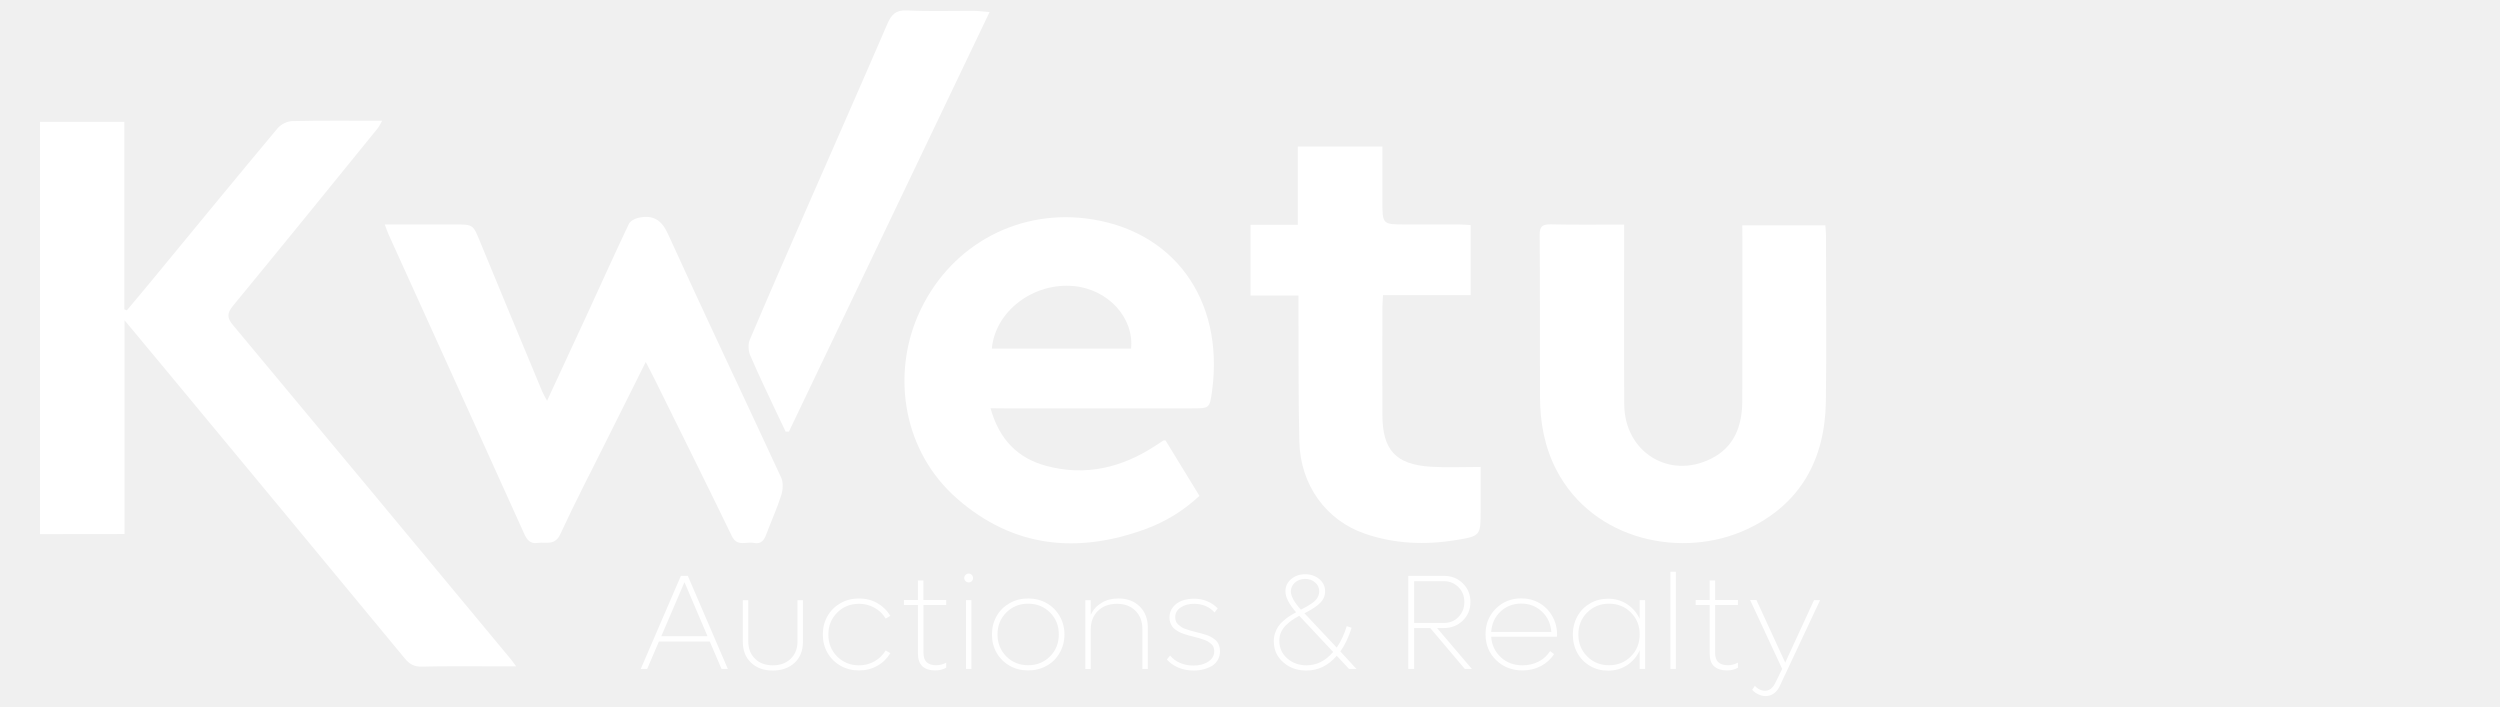
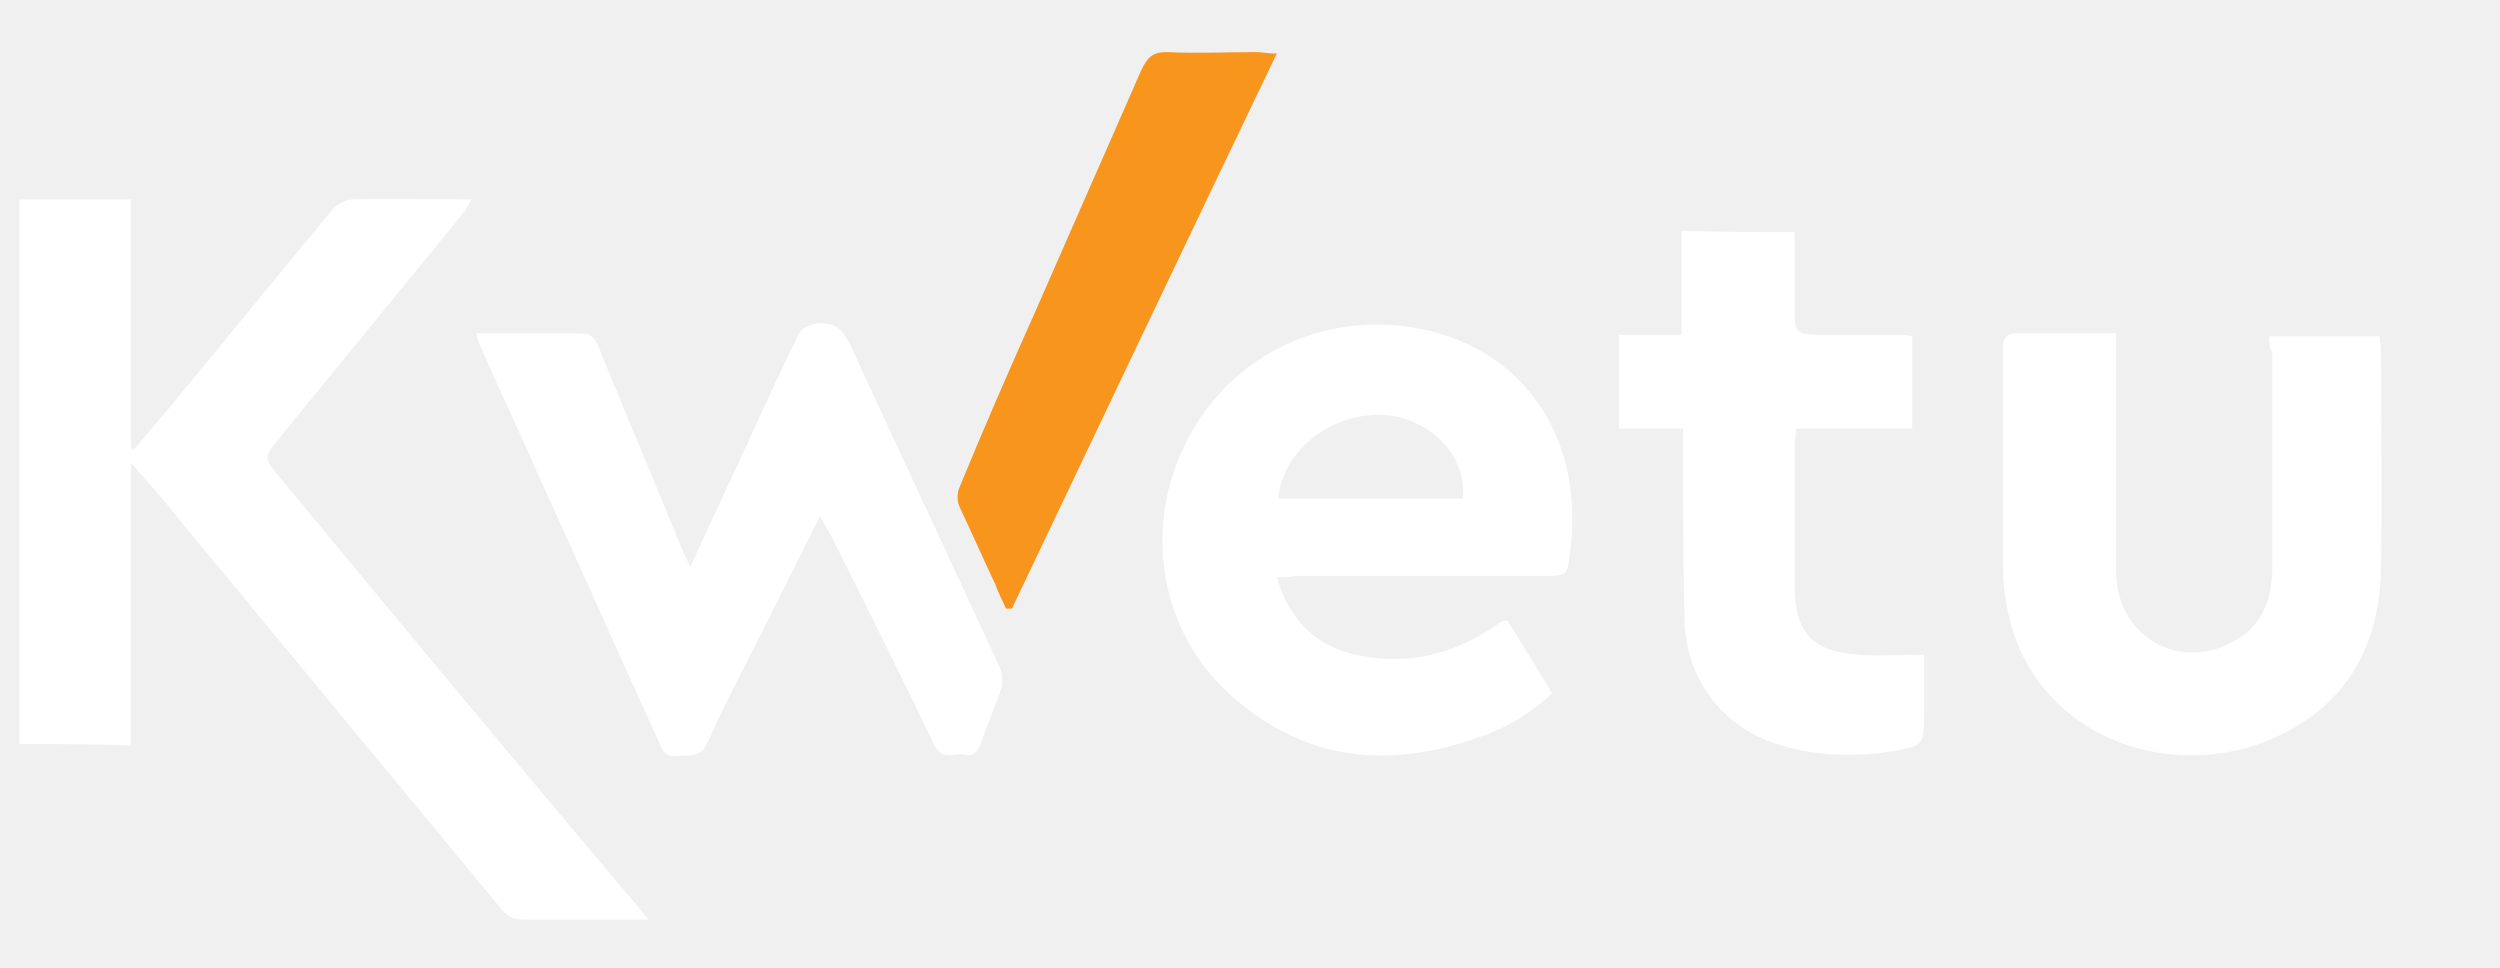
- <svg xmlns="http://www.w3.org/2000/svg" version="1.1" id="Layer_1" x="0px" y="0px" viewBox="0 0 230 65" style="enable-background:new 0 0 230 65;" xml:space="preserve">
+ <svg xmlns="http://www.w3.org/2000/svg" version="1.1" id="Layer_1" x="0px" y="0px" viewBox="0 0 168 65" style="enable-background:new 0 0 168 65;" xml:space="preserve">
  <style type="text/css">
	.st0{fill:#FFFFFF;}
+ 	.st1{fill:#F7951D;}
</style>
  <g>
    <g>
-       <path class="st0" d="M3.68,49.14c0-12.66,0-25.25,0-37.93c2.54,0,5.09,0,7.76,0c0,5.77,0,11.51,0,17.25    c0.08,0.03,0.15,0.06,0.23,0.09c0.78-0.93,1.56-1.85,2.33-2.79c3.84-4.66,7.67-9.33,11.54-13.96c0.3-0.36,0.89-0.65,1.35-0.66    c2.7-0.06,5.41-0.03,8.27-0.03c-0.18,0.31-0.27,0.51-0.4,0.68c-4.43,5.46-8.86,10.92-13.33,16.35c-0.58,0.71-0.54,1.12,0.03,1.8    c8.53,10.22,17.03,20.46,25.53,30.7c0.13,0.15,0.24,0.32,0.49,0.66c-1.04,0-1.91,0-2.78,0c-1.96,0-3.91-0.02-5.87,0.03    c-0.68,0.02-1.13-0.2-1.57-0.73c-7.43-8.99-14.87-17.97-22.32-26.95c-1.09-1.31-2.18-2.62-3.48-4.18c0,6.74,0,13.16,0,19.66    C8.83,49.14,6.31,49.14,3.68,49.14z" />
-       <path class="st0" d="M91.13,37.56c0.79,2.85,2.48,4.59,5.12,5.3c3.64,0.98,6.99,0.16,10.09-1.88c0.23-0.15,0.45-0.3,0.68-0.45    c0.02-0.02,0.06-0.01,0.21-0.01c1,1.64,2.03,3.33,3.12,5.1c-1.46,1.36-3.12,2.38-4.95,3.05c-6.28,2.3-12.17,1.72-17.33-2.78    c-5.01-4.37-6.01-11.32-3.63-16.83c2.71-6.27,8.88-9.75,15.41-8.97c8.07,0.97,12.8,7.42,11.66,15.88c-0.22,1.6-0.22,1.6-1.88,1.6    c-5.73,0-11.46,0-17.19,0C92.05,37.56,91.65,37.56,91.13,37.56z M91.25,32.07c4.28,0,8.55,0,12.81,0    c0.28-2.85-2.13-5.46-5.27-5.75C95.07,25.97,91.56,28.63,91.25,32.07z" />
-       <path class="st0" d="M59.41,33.3c-1.26,2.52-2.4,4.8-3.54,7.09c-1.45,2.91-2.96,5.8-4.32,8.75c-0.5,1.09-1.31,0.7-2.06,0.81    c-0.74,0.11-1.02-0.31-1.28-0.88c-2.76-6.12-5.54-12.23-8.31-18.35c-1.39-3.06-2.78-6.11-4.16-9.17c-0.11-0.24-0.19-0.49-0.34-0.9    c1.59,0,3.05,0,4.51,0c0.65,0,1.3,0,1.96,0c1.68,0,1.65,0.01,2.31,1.62c1.89,4.59,3.8,9.18,5.71,13.76    c0.1,0.24,0.24,0.46,0.44,0.84c1.29-2.78,2.51-5.42,3.73-8.05c1.26-2.74,2.5-5.49,3.79-8.21c0.13-0.28,0.57-0.51,0.91-0.58    c1.32-0.27,2.1,0.17,2.71,1.53c3.4,7.48,6.94,14.9,10.39,22.36c0.21,0.45,0.18,1.12,0.02,1.62c-0.39,1.24-0.94,2.43-1.39,3.64    c-0.2,0.55-0.5,0.9-1.13,0.77c-0.7-0.15-1.54,0.4-2.04-0.65C65,44.51,62.63,39.76,60.28,35C60.04,34.51,59.78,34.03,59.41,33.3z" />
-       <path class="st0" d="M160.29,20.73c2.62,0,5.11,0,7.64,0c0.02,0.33,0.06,0.6,0.06,0.87c0,5.11,0.06,10.23-0.01,15.34    c-0.08,5.32-2.32,9.43-7.23,11.74c-5.92,2.78-14.17,1.1-17.57-5.46c-1.08-2.09-1.49-4.33-1.5-6.66    c-0.02-4.98,0.01-9.95-0.03-14.93c-0.01-0.77,0.23-1,0.99-0.99c2.22,0.05,4.44,0.02,6.78,0.02c0,0.52,0,0.92,0,1.32    c0,5.08-0.02,10.16,0.01,15.23c0.03,4.37,4.12,6.93,7.99,4.99c2.16-1.08,2.86-3.04,2.87-5.3c0.02-4.98,0.01-9.95,0.01-14.93    C160.29,21.6,160.29,21.22,160.29,20.73z" />
-       <path class="st0" d="M127.18,13.48c0,1.71,0,3.35,0,4.99c0,2.18,0,2.18,2.13,2.18c1.65,0,3.29,0,4.94,0    c0.33,0,0.67,0.04,1.05,0.06c0,2.16,0,4.24,0,6.44c-2.68,0-5.34,0-8.06,0c-0.02,0.46-0.06,0.79-0.06,1.12c0,3.29-0.01,6.59,0,9.88    c0.01,3.25,1.21,4.58,4.45,4.79c1.47,0.09,2.94,0.02,4.59,0.02c0,1.25,0,2.6,0,3.96c0,2.35,0.01,2.4-2.29,2.77    c-2.81,0.46-5.61,0.35-8.33-0.58c-3.57-1.21-5.97-4.47-6.06-8.48c-0.1-4.05-0.06-8.1-0.08-12.15c0-0.4,0-0.8,0-1.29    c-1.54,0-2.93,0-4.41,0c0-2.19,0-4.29,0-6.51c1.42,0,2.81,0,4.35,0c0-2.45,0-4.79,0-7.2C122.04,13.48,124.53,13.48,127.18,13.48z" />
-       <path class="st0" d="M72.28,39.71c-0.26-0.54-0.52-1.07-0.77-1.61c-0.84-1.8-1.71-3.58-2.49-5.41c-0.18-0.41-0.21-1.03-0.04-1.43    c1.71-4.03,3.47-8.04,5.22-12.05c2.48-5.67,4.99-11.34,7.44-17.02c0.37-0.85,0.77-1.28,1.8-1.23c2.05,0.1,4.12,0.03,6.18,0.04    C90,1,90.4,1.06,91.04,1.11C84.82,14.1,78.7,26.91,72.58,39.71C72.48,39.71,72.38,39.71,72.28,39.71z" />
-     </g>
-     <g>
-       <g>
-         <path class="st0" d="M66.38,61.54l-1.08-2.52h-4.68l-1.08,2.52h-0.59l3.69-8.56h0.64l3.68,8.56H66.38z M60.84,58.53h4.25     l-2.12-4.97L60.84,58.53z" />
-         <path class="st0" d="M71.09,61.69c-0.82,0-1.49-0.24-1.99-0.72c-0.51-0.48-0.76-1.12-0.76-1.92v-3.83h0.5v3.77     c0,0.67,0.21,1.21,0.62,1.61c0.41,0.41,0.96,0.61,1.64,0.61s1.23-0.2,1.65-0.61s0.62-0.94,0.62-1.61v-3.77h0.5v3.83     c0,0.8-0.25,1.44-0.76,1.92C72.59,61.45,71.92,61.69,71.09,61.69z" />
-         <path class="st0" d="M80.72,61.25c-0.5,0.29-1.07,0.43-1.69,0.43c-0.62,0-1.19-0.14-1.7-0.43c-0.51-0.29-0.91-0.69-1.2-1.19     c-0.29-0.51-0.43-1.07-0.43-1.69s0.14-1.18,0.43-1.69c0.29-0.51,0.69-0.9,1.2-1.19s1.07-0.43,1.7-0.43     c0.62,0,1.18,0.14,1.69,0.43c0.5,0.29,0.9,0.68,1.19,1.17l-0.43,0.25c-0.25-0.42-0.58-0.75-1.02-0.99     c-0.43-0.25-0.91-0.37-1.43-0.37c-0.8,0-1.47,0.27-2.01,0.81c-0.54,0.54-0.81,1.21-0.81,2.02s0.27,1.48,0.81,2.02     c0.54,0.54,1.21,0.81,2.01,0.81c0.52,0,1-0.12,1.43-0.37c0.43-0.25,0.77-0.58,1.02-1l0.43,0.25     C81.62,60.57,81.22,60.97,80.72,61.25z" />
-         <path class="st0" d="M87.06,55.66h-2.1v4.39c0,0.4,0.1,0.7,0.3,0.88s0.49,0.27,0.88,0.27c0.33,0,0.63-0.08,0.91-0.24v0.47     c-0.3,0.17-0.63,0.25-1.01,0.25c-0.51,0-0.9-0.13-1.18-0.38c-0.27-0.26-0.41-0.65-0.41-1.17v-4.47h-1.29v-0.46h1.29v-1.8h0.5v1.8     h2.1V55.66z" />
-         <path class="st0" d="M89.4,53.47c-0.08,0.08-0.17,0.11-0.28,0.11c-0.11,0-0.21-0.04-0.29-0.12c-0.08-0.08-0.12-0.17-0.12-0.28     c0-0.11,0.04-0.21,0.12-0.29c0.08-0.08,0.18-0.12,0.29-0.12c0.11,0,0.21,0.04,0.28,0.12c0.08,0.08,0.12,0.17,0.12,0.29     S89.48,53.39,89.4,53.47z M88.87,61.54v-6.33h0.5v6.33H88.87z" />
-         <path class="st0" d="M96.29,61.25c-0.51,0.29-1.08,0.43-1.7,0.43c-0.62,0-1.19-0.14-1.7-0.43c-0.51-0.29-0.91-0.69-1.2-1.19     c-0.29-0.51-0.43-1.07-0.43-1.69s0.14-1.18,0.43-1.69c0.29-0.51,0.69-0.9,1.2-1.19s1.07-0.43,1.7-0.43c0.62,0,1.19,0.14,1.7,0.43     c0.51,0.29,0.91,0.69,1.2,1.19s0.44,1.07,0.44,1.69s-0.15,1.18-0.44,1.69S96.81,60.97,96.29,61.25z M92.58,60.39     c0.54,0.54,1.21,0.81,2.01,0.81c0.8,0,1.47-0.27,2.01-0.81c0.54-0.54,0.81-1.21,0.81-2.02s-0.27-1.48-0.81-2.02     s-1.21-0.81-2.01-0.81c-0.8,0-1.47,0.27-2.01,0.81c-0.54,0.54-0.81,1.21-0.81,2.02S92.05,59.85,92.58,60.39z" />
-         <path class="st0" d="M102.9,55.06c0.81,0,1.47,0.25,1.96,0.74c0.49,0.49,0.74,1.14,0.74,1.95v3.79h-0.5v-3.66     c0-0.7-0.21-1.26-0.64-1.69c-0.43-0.43-1-0.64-1.7-0.64c-0.73,0-1.31,0.22-1.75,0.65c-0.44,0.43-0.66,1-0.66,1.71v3.64h-0.5     v-6.33h0.5v1.33c0.23-0.47,0.56-0.83,1-1.09C101.78,55.19,102.3,55.06,102.9,55.06z" />
-         <path class="st0" d="M109.81,61.69c-0.51,0-0.97-0.09-1.4-0.27c-0.43-0.18-0.78-0.43-1.06-0.75l0.3-0.36     c0.24,0.29,0.54,0.52,0.92,0.68c0.37,0.16,0.79,0.24,1.23,0.24c0.55,0,1-0.12,1.36-0.36c0.36-0.24,0.55-0.55,0.55-0.94     c0-0.14-0.02-0.27-0.06-0.38c-0.04-0.11-0.11-0.21-0.21-0.3c-0.1-0.09-0.2-0.16-0.29-0.22c-0.1-0.06-0.23-0.12-0.4-0.18     s-0.32-0.11-0.43-0.14c-0.11-0.03-0.28-0.07-0.49-0.13c-0.19-0.05-0.35-0.09-0.47-0.12s-0.27-0.08-0.45-0.14     s-0.32-0.12-0.43-0.18c-0.11-0.06-0.23-0.13-0.35-0.22c-0.12-0.09-0.22-0.19-0.29-0.29c-0.07-0.1-0.13-0.22-0.18-0.37     c-0.05-0.14-0.07-0.29-0.07-0.46c0-0.36,0.11-0.67,0.32-0.94s0.48-0.46,0.82-0.59c0.34-0.13,0.71-0.19,1.12-0.19     c0.45,0,0.86,0.08,1.23,0.24c0.37,0.16,0.69,0.38,0.95,0.65l-0.29,0.38c-0.21-0.25-0.49-0.45-0.81-0.59     c-0.33-0.14-0.69-0.21-1.07-0.21c-0.49,0-0.91,0.11-1.24,0.34c-0.33,0.22-0.5,0.52-0.5,0.88c0,0.15,0.02,0.28,0.07,0.39     c0.04,0.12,0.12,0.22,0.22,0.31c0.1,0.09,0.2,0.17,0.29,0.23s0.23,0.12,0.41,0.18s0.32,0.11,0.43,0.14     c0.11,0.03,0.28,0.08,0.49,0.13c0.19,0.05,0.35,0.09,0.47,0.12s0.26,0.08,0.44,0.13s0.32,0.12,0.42,0.17s0.22,0.13,0.35,0.22     s0.22,0.19,0.29,0.29c0.07,0.1,0.13,0.22,0.17,0.36c0.05,0.14,0.07,0.3,0.07,0.47c0,0.55-0.23,0.99-0.68,1.32     C111.08,61.52,110.5,61.69,109.81,61.69z" />
-         <path class="st0" d="M124.79,61.54h-0.68l-1.13-1.21c-0.78,0.91-1.71,1.36-2.79,1.36c-0.85,0-1.57-0.25-2.14-0.77     c-0.58-0.51-0.86-1.15-0.86-1.93c0-0.27,0.04-0.52,0.12-0.75c0.08-0.24,0.18-0.44,0.3-0.62s0.28-0.35,0.47-0.51     c0.19-0.17,0.37-0.31,0.55-0.42s0.38-0.24,0.61-0.36c-0.65-0.75-0.98-1.39-0.98-1.92c0-0.45,0.17-0.83,0.52-1.13     c0.35-0.3,0.78-0.45,1.3-0.45c0.51,0,0.94,0.15,1.3,0.45s0.53,0.68,0.53,1.13c0,0.23-0.05,0.44-0.15,0.64s-0.25,0.38-0.45,0.55     c-0.2,0.17-0.39,0.31-0.58,0.42c-0.19,0.12-0.43,0.25-0.72,0.4l2.97,3.16c0.38-0.56,0.69-1.22,0.92-1.97l0.45,0.14     c-0.28,0.89-0.63,1.62-1.04,2.18L124.79,61.54z M120.2,61.21c0.93,0,1.75-0.41,2.45-1.23l-3.12-3.33     c-0.27,0.15-0.5,0.29-0.7,0.43c-0.2,0.14-0.38,0.3-0.57,0.49s-0.32,0.4-0.42,0.63c-0.1,0.23-0.14,0.49-0.14,0.76     c0,0.65,0.24,1.18,0.72,1.61C118.92,61,119.51,61.21,120.2,61.21z M120.07,53.26c-0.37,0-0.68,0.11-0.93,0.33     c-0.25,0.22-0.38,0.49-0.38,0.82c0,0.44,0.31,1,0.92,1.68c0.22-0.11,0.4-0.21,0.54-0.29c0.14-0.08,0.29-0.17,0.45-0.28     c0.16-0.11,0.29-0.22,0.38-0.32c0.09-0.1,0.17-0.22,0.23-0.36c0.06-0.14,0.09-0.28,0.09-0.43c0-0.33-0.12-0.61-0.38-0.82     C120.76,53.37,120.45,53.26,120.07,53.26z" />
-         <path class="st0" d="M134.76,61.54l-3.18-3.76h-1.48v3.76h-0.54v-8.56h3.29c0.69,0,1.26,0.23,1.73,0.69     c0.47,0.46,0.7,1.03,0.7,1.71c0,0.68-0.23,1.25-0.7,1.71c-0.47,0.46-1.05,0.69-1.74,0.69h-0.63l3.2,3.76H134.76z M130.1,53.47     v3.84h2.74c0.54,0,0.99-0.18,1.34-0.55c0.36-0.37,0.54-0.83,0.54-1.38c0-0.54-0.18-1-0.54-1.36s-0.81-0.55-1.34-0.55H130.1z" />
-         <path class="st0" d="M143.25,58.37c0,0.02,0,0.06-0.01,0.11c0,0.05-0.01,0.08-0.01,0.1h-6.04c0.05,0.76,0.35,1.39,0.89,1.89     c0.54,0.5,1.21,0.74,2,0.74c0.54,0,1.03-0.12,1.48-0.35s0.79-0.56,1.05-0.96l0.36,0.28c-0.3,0.47-0.71,0.84-1.21,1.1     s-1.07,0.4-1.69,0.4c-0.97,0-1.78-0.32-2.43-0.95s-0.97-1.43-0.97-2.38c0-0.94,0.31-1.72,0.94-2.35     c0.63-0.63,1.41-0.95,2.34-0.95c0.61,0,1.17,0.14,1.67,0.43s0.9,0.69,1.18,1.19C143.1,57.19,143.25,57.75,143.25,58.37z      M141.86,56.27c-0.52-0.49-1.15-0.74-1.91-0.74c-0.75,0-1.39,0.25-1.91,0.74c-0.52,0.49-0.8,1.12-0.85,1.87h5.53     C142.67,57.39,142.38,56.76,141.86,56.27z" />
-         <path class="st0" d="M150.85,55.21h0.5v6.33h-0.5v-1.71c-0.25,0.57-0.64,1.02-1.15,1.36c-0.51,0.34-1.1,0.51-1.75,0.51     c-0.61,0-1.17-0.14-1.66-0.43c-0.5-0.29-0.89-0.69-1.17-1.19c-0.28-0.51-0.42-1.07-0.42-1.69s0.14-1.18,0.42-1.69     c0.28-0.51,0.67-0.9,1.17-1.19c0.5-0.29,1.05-0.43,1.66-0.43c0.65,0,1.24,0.17,1.75,0.51c0.51,0.34,0.9,0.79,1.15,1.35V55.21z      M148.03,61.2c0.8,0,1.47-0.27,2.01-0.81c0.54-0.54,0.81-1.21,0.81-2.02s-0.27-1.48-0.81-2.02c-0.54-0.54-1.21-0.81-2.01-0.81     c-0.8,0-1.47,0.27-2.01,0.81s-0.81,1.21-0.81,2.02s0.27,1.48,0.81,2.02C146.56,60.93,147.23,61.2,148.03,61.2z" />
-         <path class="st0" d="M153.68,61.54V52.6h0.5v8.94H153.68z" />
-         <path class="st0" d="M159.89,55.66h-2.1v4.39c0,0.4,0.1,0.7,0.3,0.88s0.5,0.27,0.88,0.27c0.33,0,0.63-0.08,0.92-0.24v0.47     c-0.3,0.17-0.63,0.25-1.01,0.25c-0.51,0-0.9-0.13-1.18-0.38s-0.41-0.65-0.41-1.17v-4.47h-1.29v-0.46h1.29v-1.8h0.5v1.8h2.1V55.66     z" />
-         <path class="st0" d="M166.89,55.21h0.56l-3.71,7.9c-0.14,0.3-0.32,0.53-0.55,0.69c-0.23,0.16-0.48,0.24-0.75,0.24     c-0.22,0-0.45-0.05-0.67-0.16c-0.22-0.1-0.42-0.24-0.57-0.42l0.25-0.37c0.11,0.14,0.25,0.25,0.41,0.33     c0.16,0.08,0.33,0.13,0.51,0.13c0.39,0,0.69-0.22,0.92-0.65l0.67-1.36l-2.95-6.34h0.58l2.65,5.76L166.89,55.21z" />
-       </g>
+       <path class="st0" d="M1.3,50c0-12.2,0-24.4,0-36.6c2.5,0,4.9,0,7.5,0c0,5.6,0,11.1,0,16.7c0.1,0,0.1,0.1,0.2,0.1    c0.8-0.9,1.5-1.8,2.3-2.7c3.7-4.5,7.4-9,11.1-13.5c0.3-0.3,0.9-0.6,1.3-0.6c2.6-0.1,5.2,0,8,0c-0.2,0.3-0.3,0.5-0.4,0.7    c-4.3,5.3-8.6,10.5-12.9,15.8c-0.6,0.7-0.5,1.1,0,1.7c8.2,9.9,16.4,19.8,24.7,29.6c0.1,0.1,0.2,0.3,0.5,0.6c-1,0-1.8,0-2.7,0    c-1.9,0-3.8,0-5.7,0c-0.7,0-1.1-0.2-1.5-0.7c-7.2-8.7-14.4-17.4-21.5-26c-1-1.3-2.1-2.5-3.4-4c0,6.5,0,12.7,0,19    C6.3,50,3.9,50,1.3,50z" />
+       <path class="st0" d="M85.8,38.8c0.8,2.7,2.4,4.4,4.9,5.1c3.5,0.9,6.8,0.2,9.7-1.8c0.2-0.1,0.4-0.3,0.7-0.4c0,0,0.1,0,0.2,0    c1,1.6,2,3.2,3,4.9c-1.4,1.3-3,2.3-4.8,2.9c-6.1,2.2-11.7,1.7-16.7-2.7C78,42.6,77,35.9,79.3,30.6c2.6-6.1,8.6-9.4,14.9-8.7    c7.8,0.9,12.4,7.2,11.3,15.3c-0.2,1.5-0.2,1.5-1.8,1.5c-5.5,0-11.1,0-16.6,0C86.7,38.8,86.3,38.8,85.8,38.8z M85.9,33.5    c4.1,0,8.3,0,12.4,0c0.3-2.8-2.1-5.3-5.1-5.6C89.6,27.6,86.2,30.2,85.9,33.5z" />
+       <path class="st0" d="M55.1,34.7c-1.2,2.4-2.3,4.6-3.4,6.8c-1.4,2.8-2.9,5.6-4.2,8.5c-0.5,1-1.3,0.7-2,0.8c-0.7,0.1-1-0.3-1.2-0.9    c-2.7-5.9-5.3-11.8-8-17.7c-1.3-3-2.7-5.9-4-8.9c-0.1-0.2-0.2-0.5-0.3-0.9c1.5,0,2.9,0,4.4,0c0.6,0,1.3,0,1.9,0    c1.6,0,1.6,0,2.2,1.6c1.8,4.4,3.7,8.9,5.5,13.3c0.1,0.2,0.2,0.4,0.4,0.8c1.2-2.7,2.4-5.2,3.6-7.8c1.2-2.6,2.4-5.3,3.7-7.9    c0.1-0.3,0.6-0.5,0.9-0.6c1.3-0.3,2,0.2,2.6,1.5c3.3,7.2,6.7,14.4,10,21.6c0.2,0.4,0.2,1.1,0,1.6c-0.4,1.2-0.9,2.3-1.3,3.5    c-0.2,0.5-0.5,0.9-1.1,0.7c-0.7-0.1-1.5,0.4-2-0.6c-2.2-4.6-4.5-9.2-6.8-13.8C55.8,35.9,55.5,35.4,55.1,34.7z" />
+       <path class="st0" d="M152.5,22.6c2.5,0,4.9,0,7.4,0c0,0.3,0.1,0.6,0.1,0.8c0,4.9,0.1,9.9,0,14.8c-0.1,5.1-2.2,9.1-7,11.3    c-5.7,2.7-13.7,1.1-17-5.3c-1-2-1.4-4.2-1.4-6.4c0-4.8,0-9.6,0-14.4c0-0.7,0.2-1,1-1c2.1,0,4.3,0,6.6,0c0,0.5,0,0.9,0,1.3    c0,4.9,0,9.8,0,14.7c0,4.2,4,6.7,7.7,4.8c2.1-1,2.8-2.9,2.8-5.1c0-4.8,0-9.6,0-14.4C152.5,23.4,152.5,23,152.5,22.6z" />
+       <path class="st0" d="M120.6,15.6c0,1.6,0,3.2,0,4.8c0,2.1,0,2.1,2.1,2.1c1.6,0,3.2,0,4.8,0c0.3,0,0.6,0,1,0.1c0,2.1,0,4.1,0,6.2    c-2.6,0-5.2,0-7.8,0c0,0.4-0.1,0.8-0.1,1.1c0,3.2,0,6.4,0,9.5c0,3.1,1.2,4.4,4.3,4.6c1.4,0.1,2.8,0,4.4,0c0,1.2,0,2.5,0,3.8    c0,2.3,0,2.3-2.2,2.7c-2.7,0.4-5.4,0.3-8-0.6c-3.4-1.2-5.8-4.3-5.9-8.2c-0.1-3.9-0.1-7.8-0.1-11.7c0-0.4,0-0.8,0-1.2    c-1.5,0-2.8,0-4.3,0c0-2.1,0-4.1,0-6.3c1.4,0,2.7,0,4.2,0c0-2.4,0-4.6,0-7C115.6,15.6,118,15.6,120.6,15.6z" />
+       <path class="st1" d="M67.6,40.9c-0.2-0.5-0.5-1-0.7-1.6c-0.8-1.7-1.6-3.5-2.4-5.2c-0.2-0.4-0.2-1,0-1.4c1.6-3.9,3.3-7.8,5-11.6    c2.4-5.5,4.8-10.9,7.2-16.4c0.4-0.8,0.7-1.2,1.7-1.2c2,0.1,4,0,6,0c0.4,0,0.8,0.1,1.4,0.1c-6,12.5-11.9,24.9-17.8,37.3    C67.8,40.9,67.7,40.9,67.6,40.9z" />
    </g>
  </g>
</svg>
